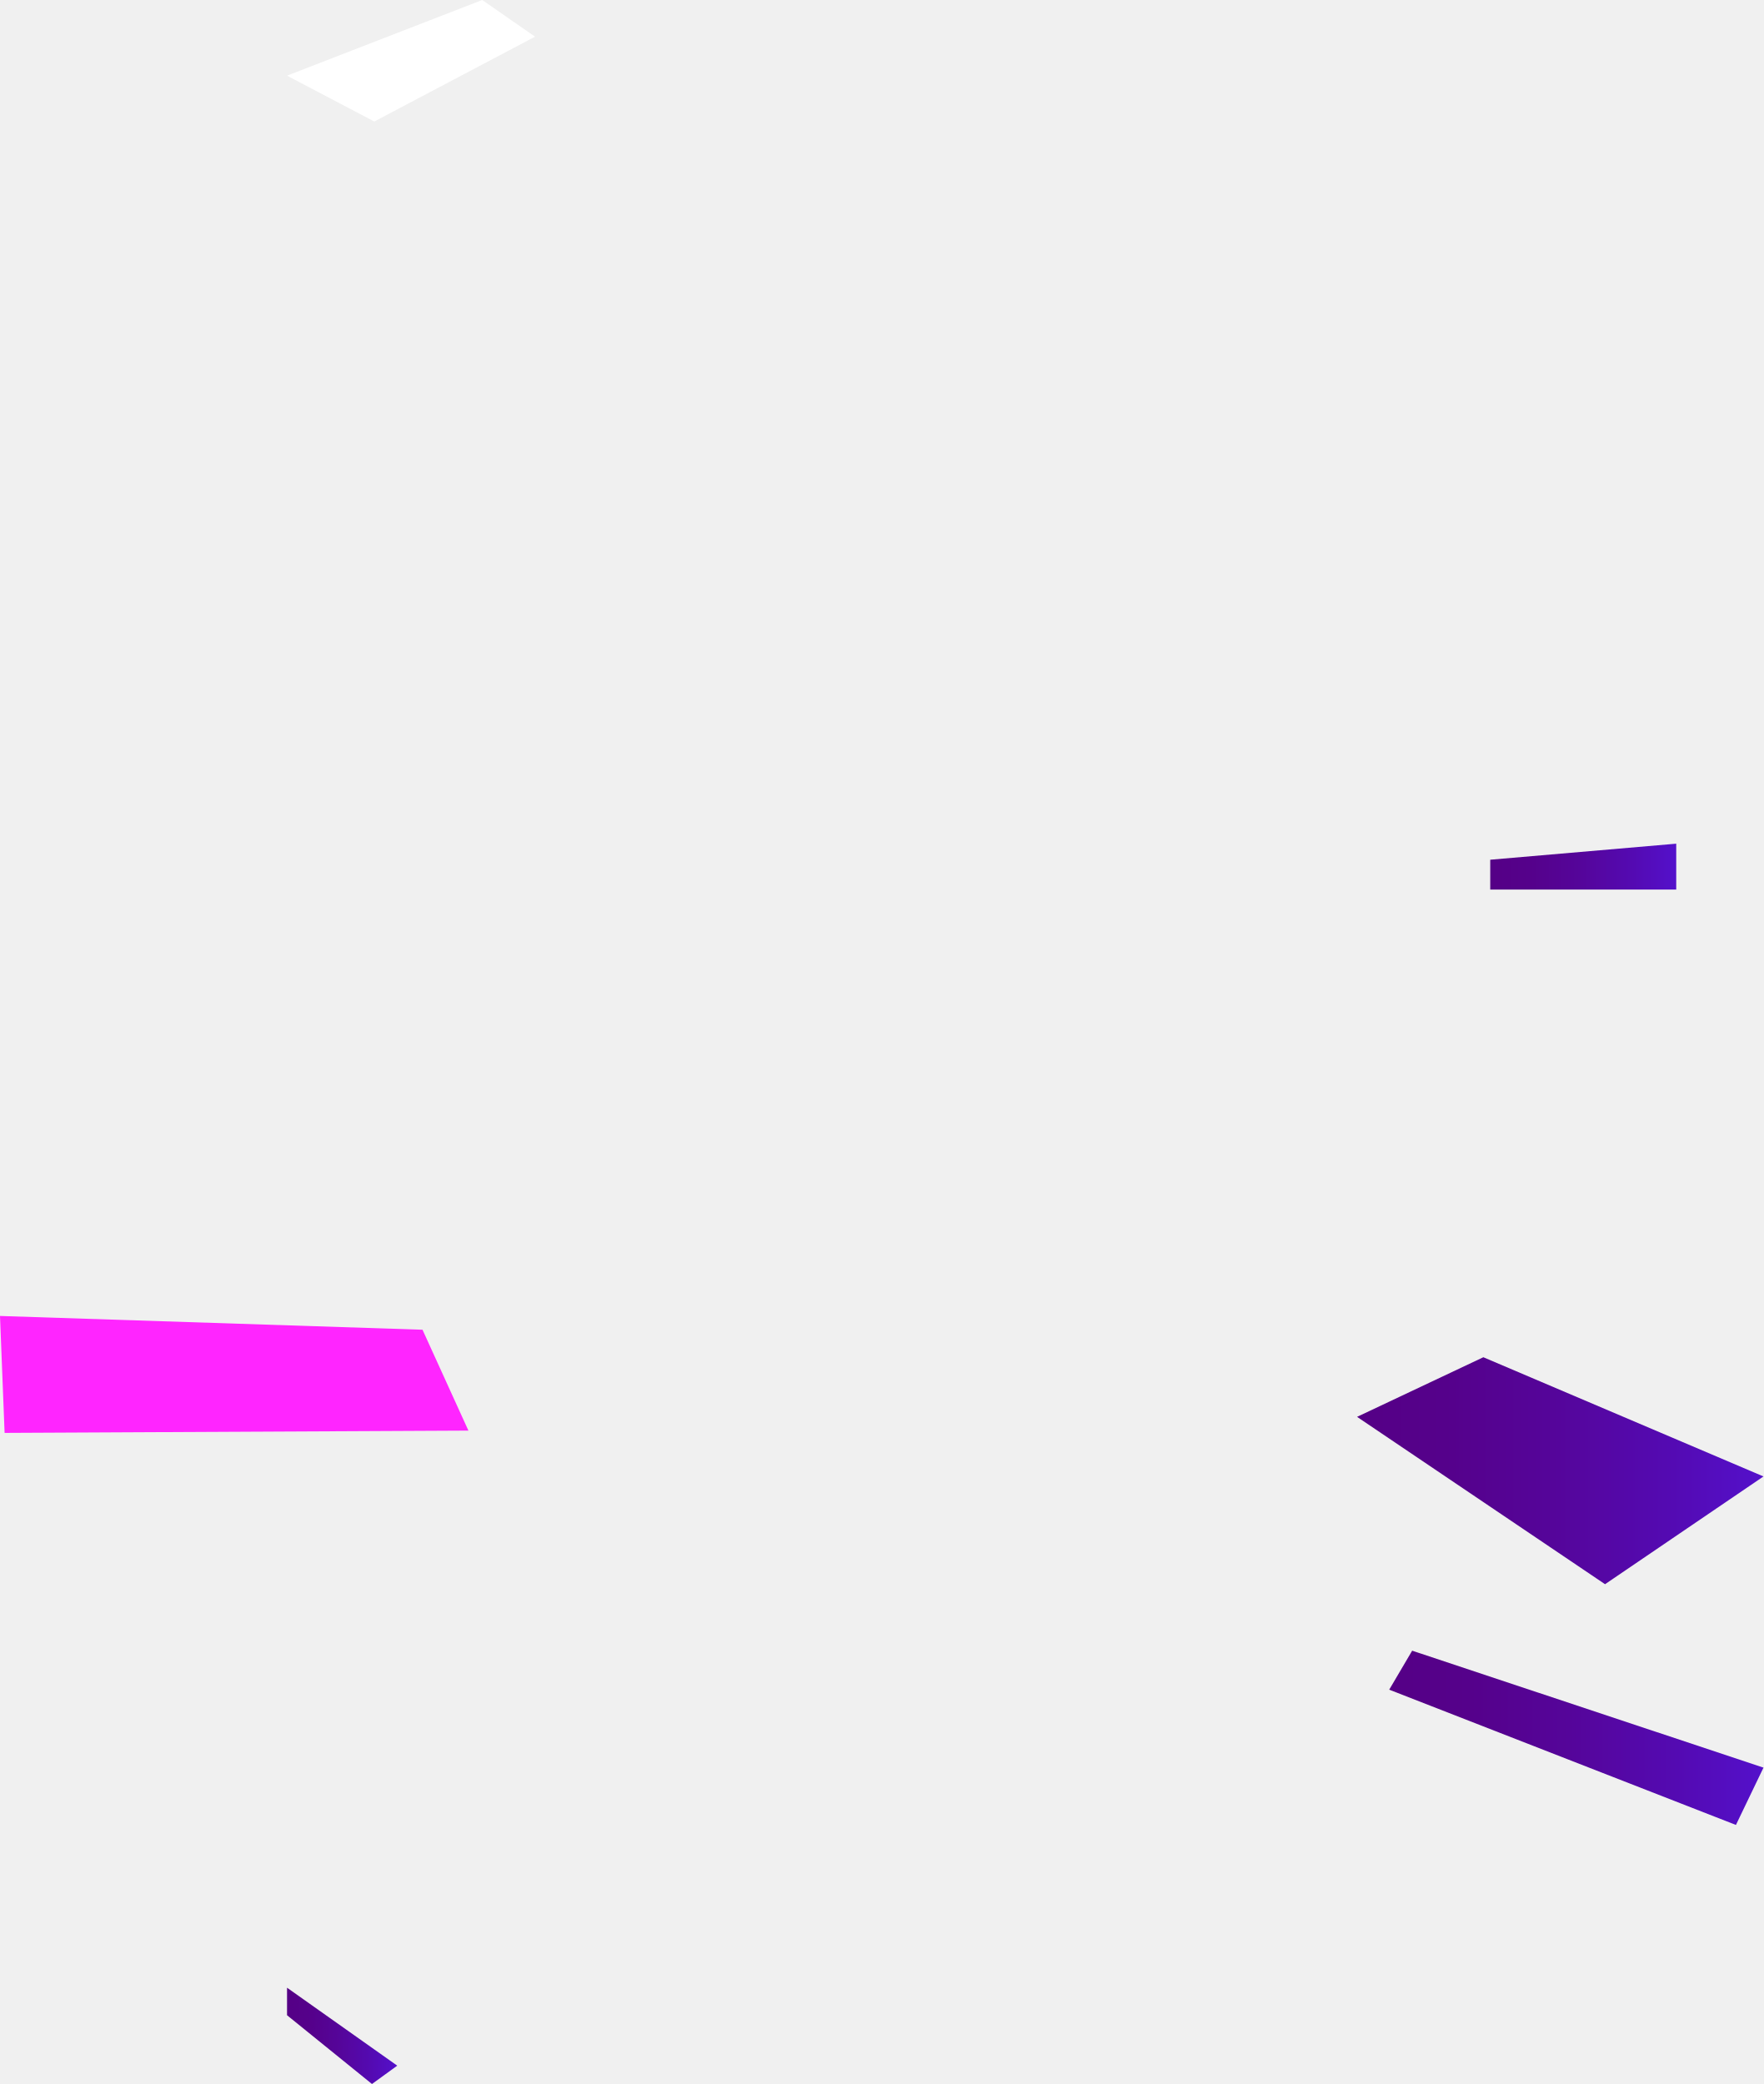
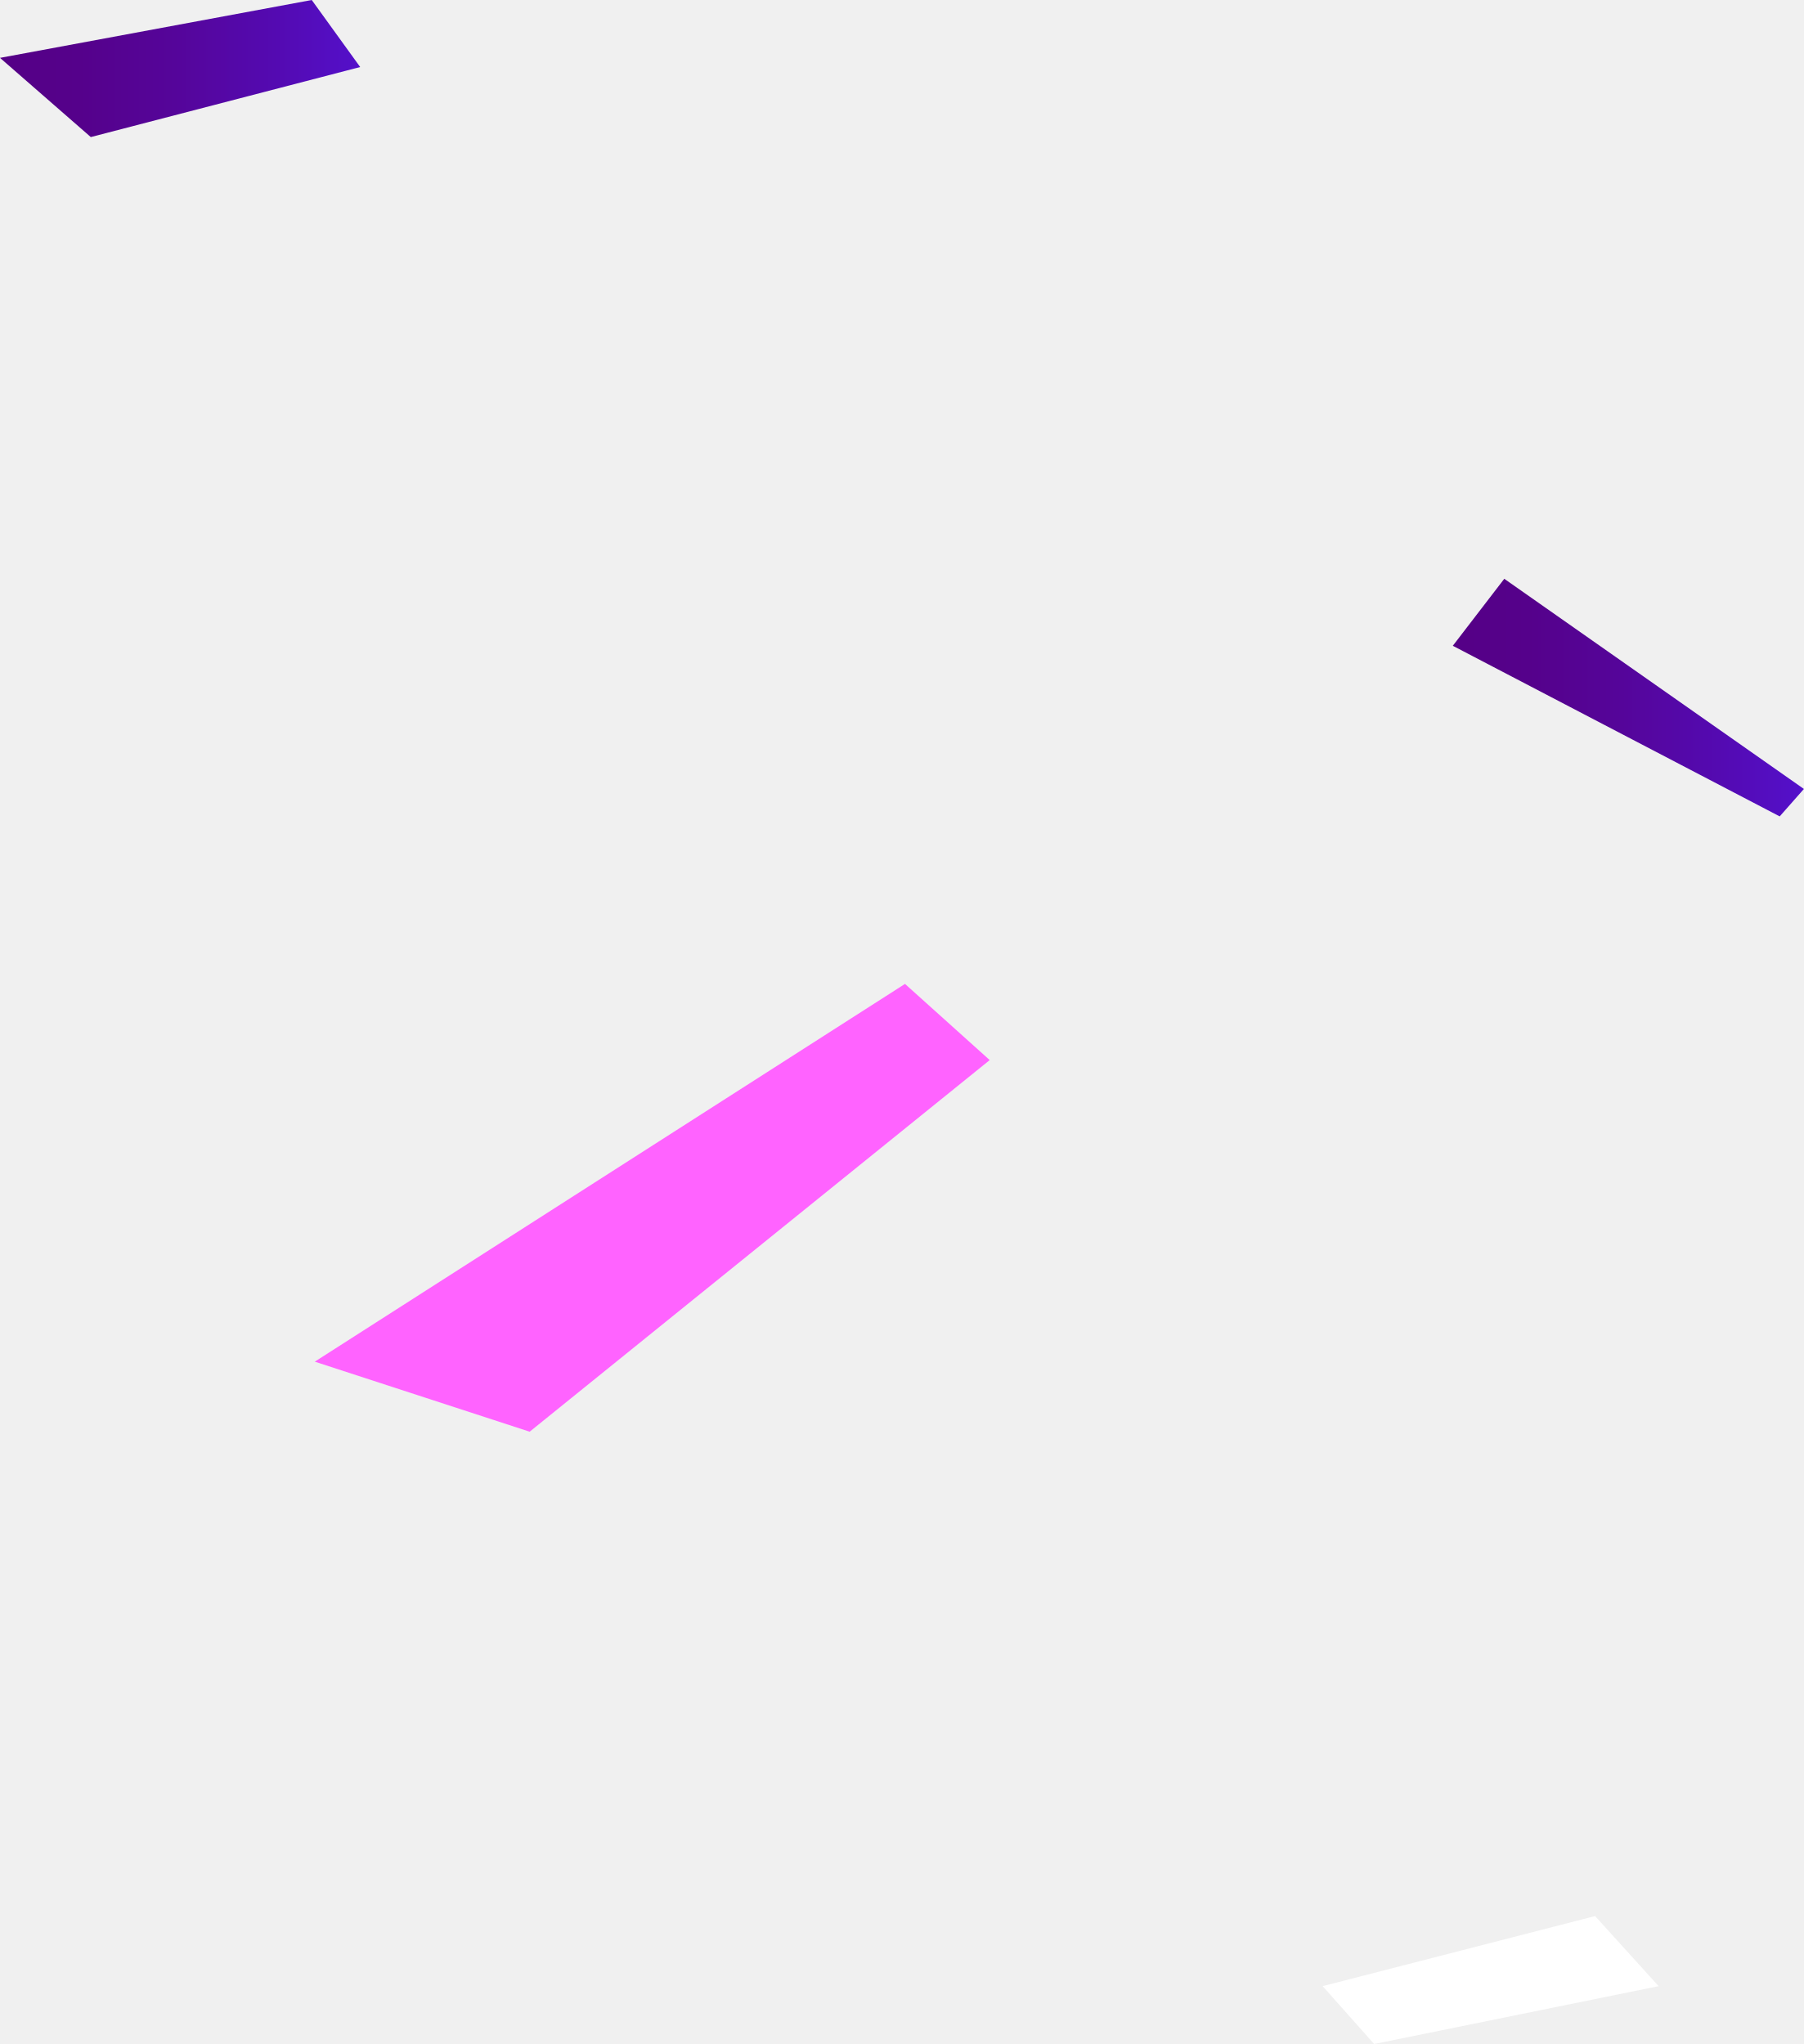
- <svg xmlns="http://www.w3.org/2000/svg" width="77" height="91" viewBox="0 0 77 91" fill="none">
-   <path d="M0 57.463L18.448 58.064L20.453 62.469L0.201 62.569L0 57.463Z" fill="#FF25FF" />
-   <path d="M59.254 61.868L70.082 69.176L77 64.471L64.768 59.265L59.254 61.868Z" fill="url(#paint0_linear_28_27)" />
-   <path d="M65.069 37.541L73.19 36.84V38.843H65.069V37.541Z" fill="url(#paint1_linear_28_27)" />
-   <path d="M12.533 3.304L21.055 0L23.361 1.602L16.343 5.306L12.533 3.304Z" fill="white" />
-   <path d="M12.533 87.997L16.242 91L17.345 90.199L12.533 86.795V87.997Z" fill="url(#paint2_linear_28_27)" />
-   <path d="M61.66 72.079L77 77.185L75.797 79.688L60.658 73.781L61.66 72.079Z" fill="url(#paint3_linear_28_27)" />
+ <svg xmlns="http://www.w3.org/2000/svg" width="60" height="68" viewBox="0 0 60 68" fill="none">
+   <path d="M30.101 32.733L10.47 45.3L17.617 47.63L32.919 35.267L30.101 32.733Z" fill="#FF63FF" />
+   <path d="M43.993 66.075L53.054 63.744L55.168 66.075L45.705 68L43.993 66.075Z" fill="white" />
+   <path d="M59.195 27.16L48.322 21.484L50.034 19.255L60 26.247L59.195 27.16Z" fill="url(#paint0_linear_28_41)" />
+   <path d="M10.369 0L0 1.925L3.02 4.56L11.98 2.23L10.369 0Z" fill="url(#paint1_linear_28_41)" />
  <defs>
-     <linearGradient id="paint0_linear_28_27" x1="59.206" y1="64.193" x2="76.956" y2="64.193" gradientUnits="userSpaceOnUse">
+     <linearGradient id="paint0_linear_28_41" x1="48.283" y1="23.226" x2="59.958" y2="23.226" gradientUnits="userSpaceOnUse">
      <stop stop-color="#550086" />
      <stop offset="0.22" stop-color="#55018B" />
      <stop offset="0.485" stop-color="#55059A" />
      <stop offset="0.772" stop-color="#540AB2" />
      <stop offset="0.994" stop-color="#5410CA" />
    </linearGradient>
-     <linearGradient id="paint1_linear_28_27" x1="65.051" y1="37.86" x2="73.157" y2="37.86" gradientUnits="userSpaceOnUse">
-       <stop stop-color="#550086" />
-       <stop offset="0.22" stop-color="#55018B" />
-       <stop offset="0.485" stop-color="#55059A" />
-       <stop offset="0.772" stop-color="#540AB2" />
-       <stop offset="0.994" stop-color="#5410CA" />
-     </linearGradient>
-     <linearGradient id="paint2_linear_28_27" x1="12.55" y1="88.894" x2="17.306" y2="88.894" gradientUnits="userSpaceOnUse">
-       <stop stop-color="#550086" />
-       <stop offset="0.22" stop-color="#55018B" />
-       <stop offset="0.485" stop-color="#55059A" />
-       <stop offset="0.772" stop-color="#540AB2" />
-       <stop offset="0.994" stop-color="#5410CA" />
-     </linearGradient>
-     <linearGradient id="paint3_linear_28_27" x1="60.619" y1="75.902" x2="76.956" y2="75.902" gradientUnits="userSpaceOnUse">
+     <linearGradient id="paint1_linear_28_41" x1="0" y1="2.262" x2="12.017" y2="2.262" gradientUnits="userSpaceOnUse">
      <stop stop-color="#550086" />
      <stop offset="0.22" stop-color="#55018B" />
      <stop offset="0.485" stop-color="#55059A" />
      <stop offset="0.772" stop-color="#540AB2" />
      <stop offset="0.994" stop-color="#5410CA" />
    </linearGradient>
  </defs>
</svg>
